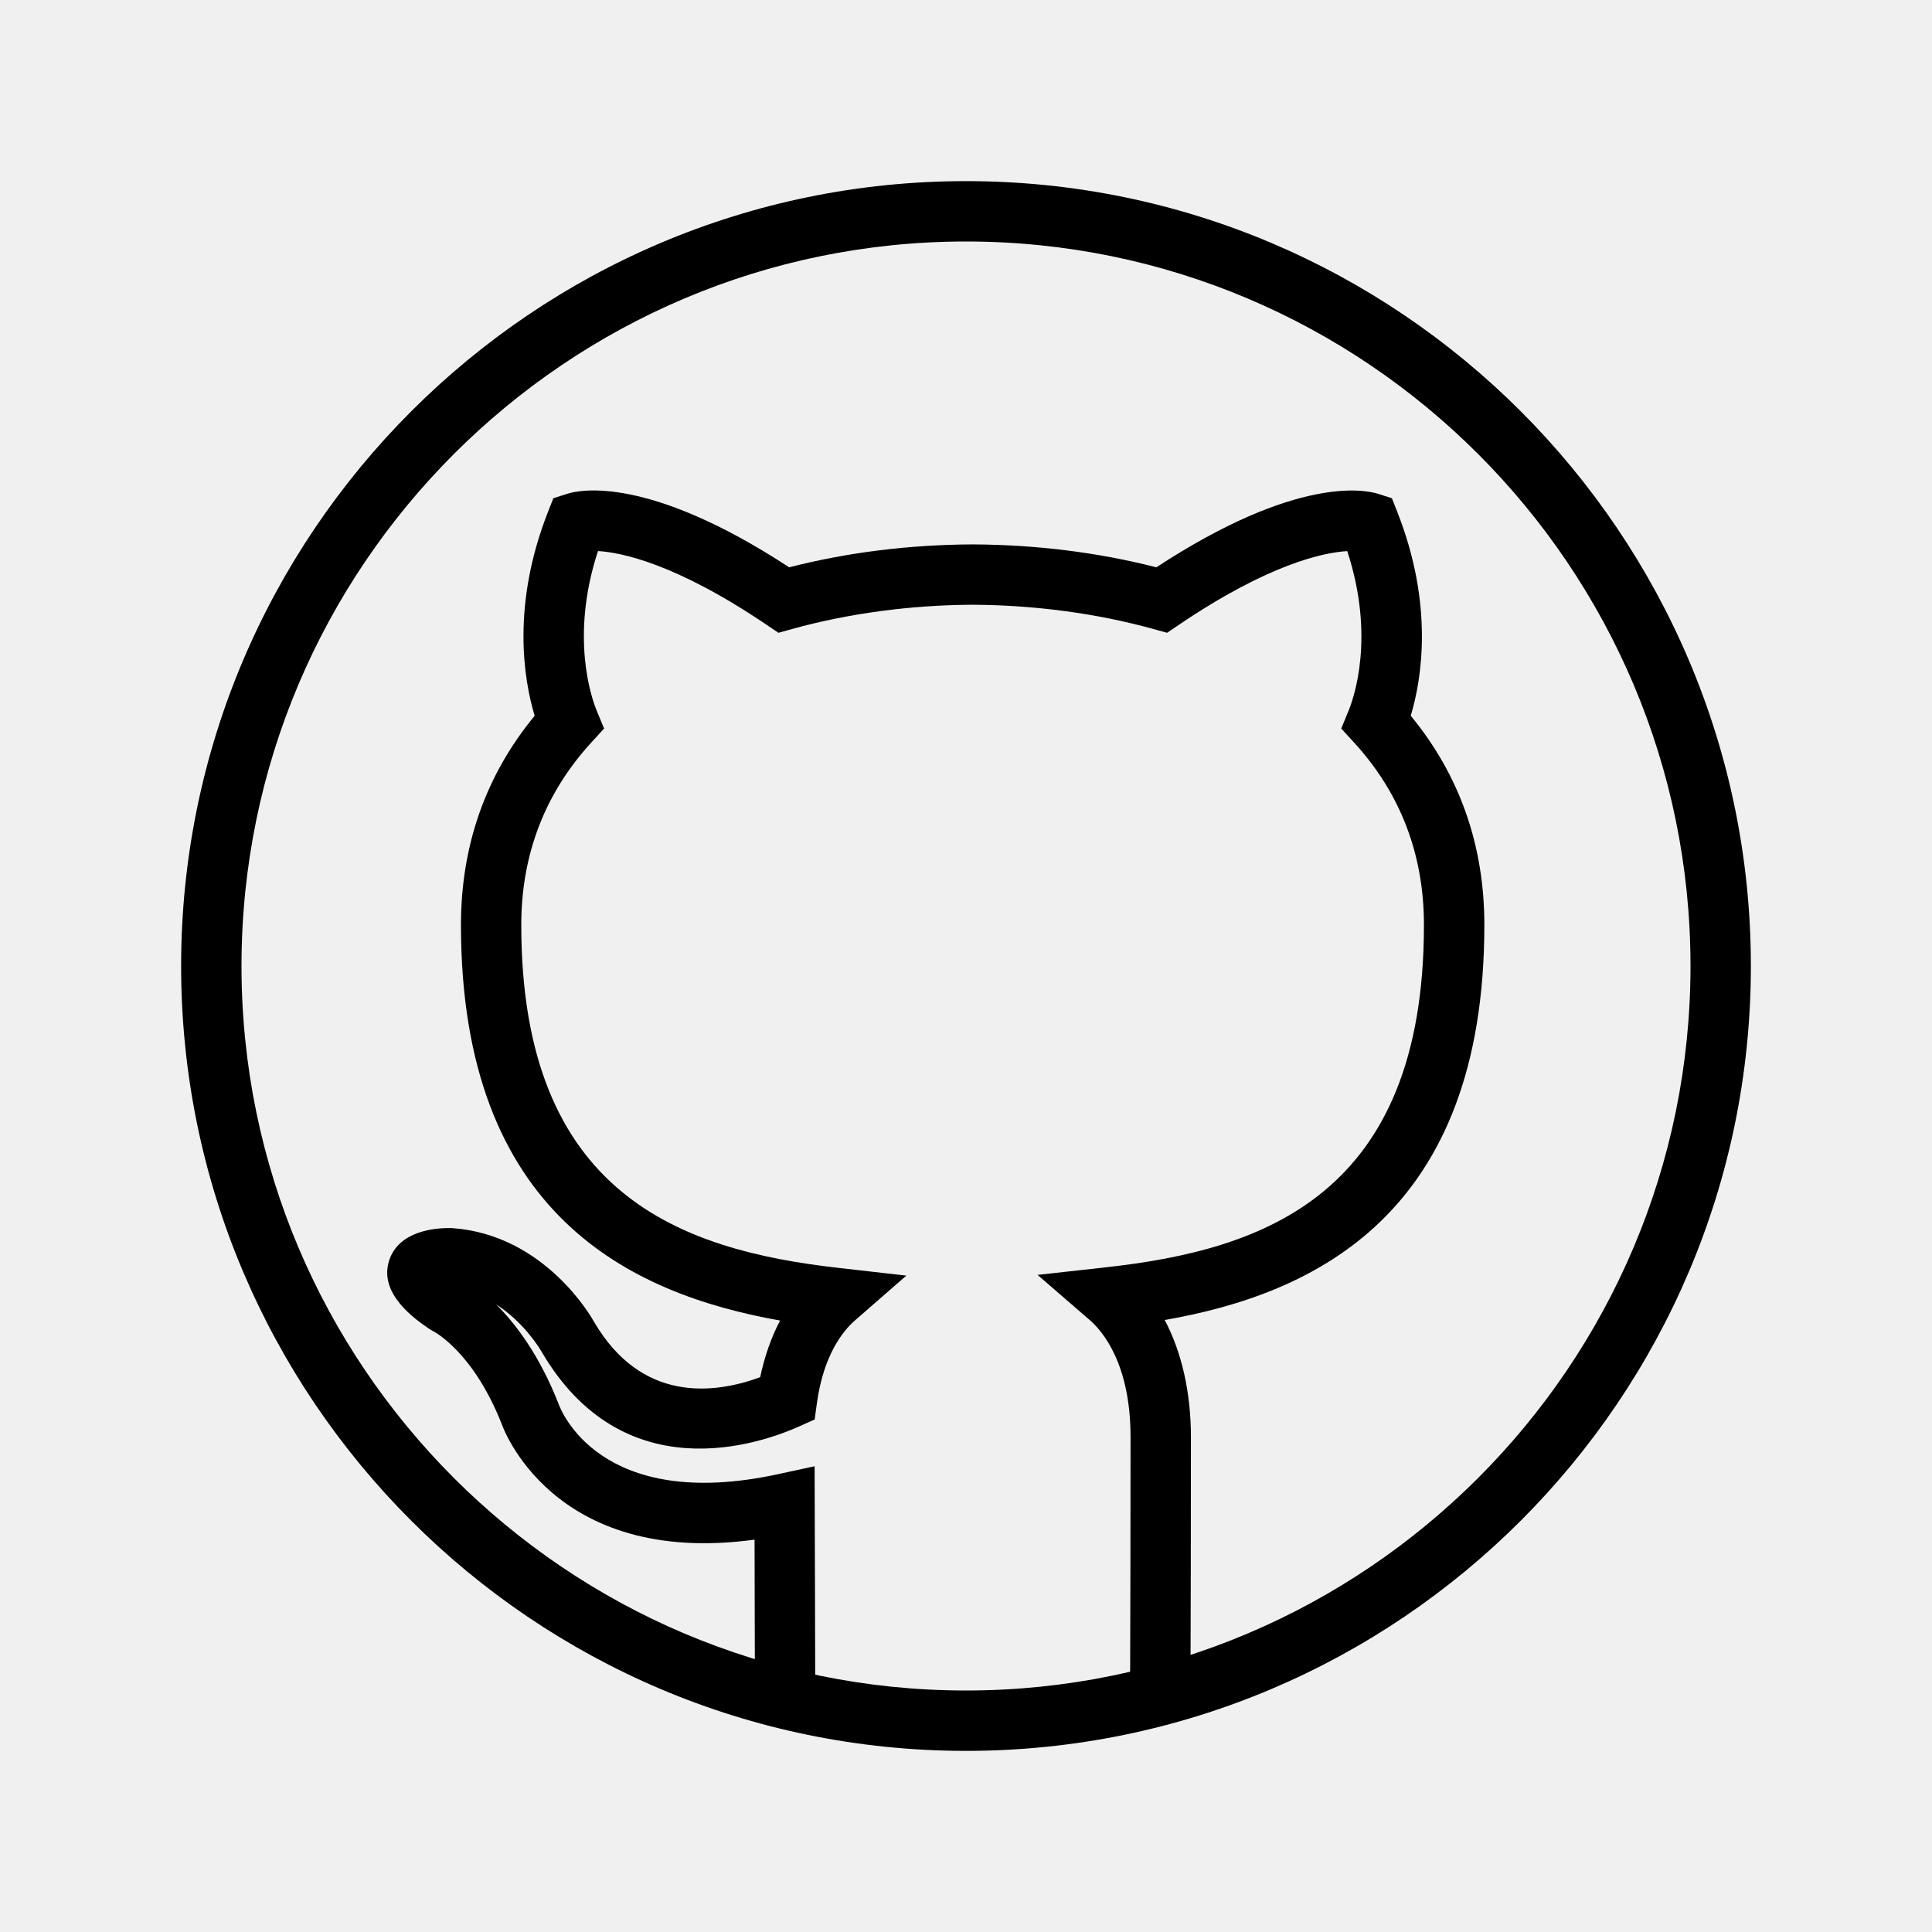
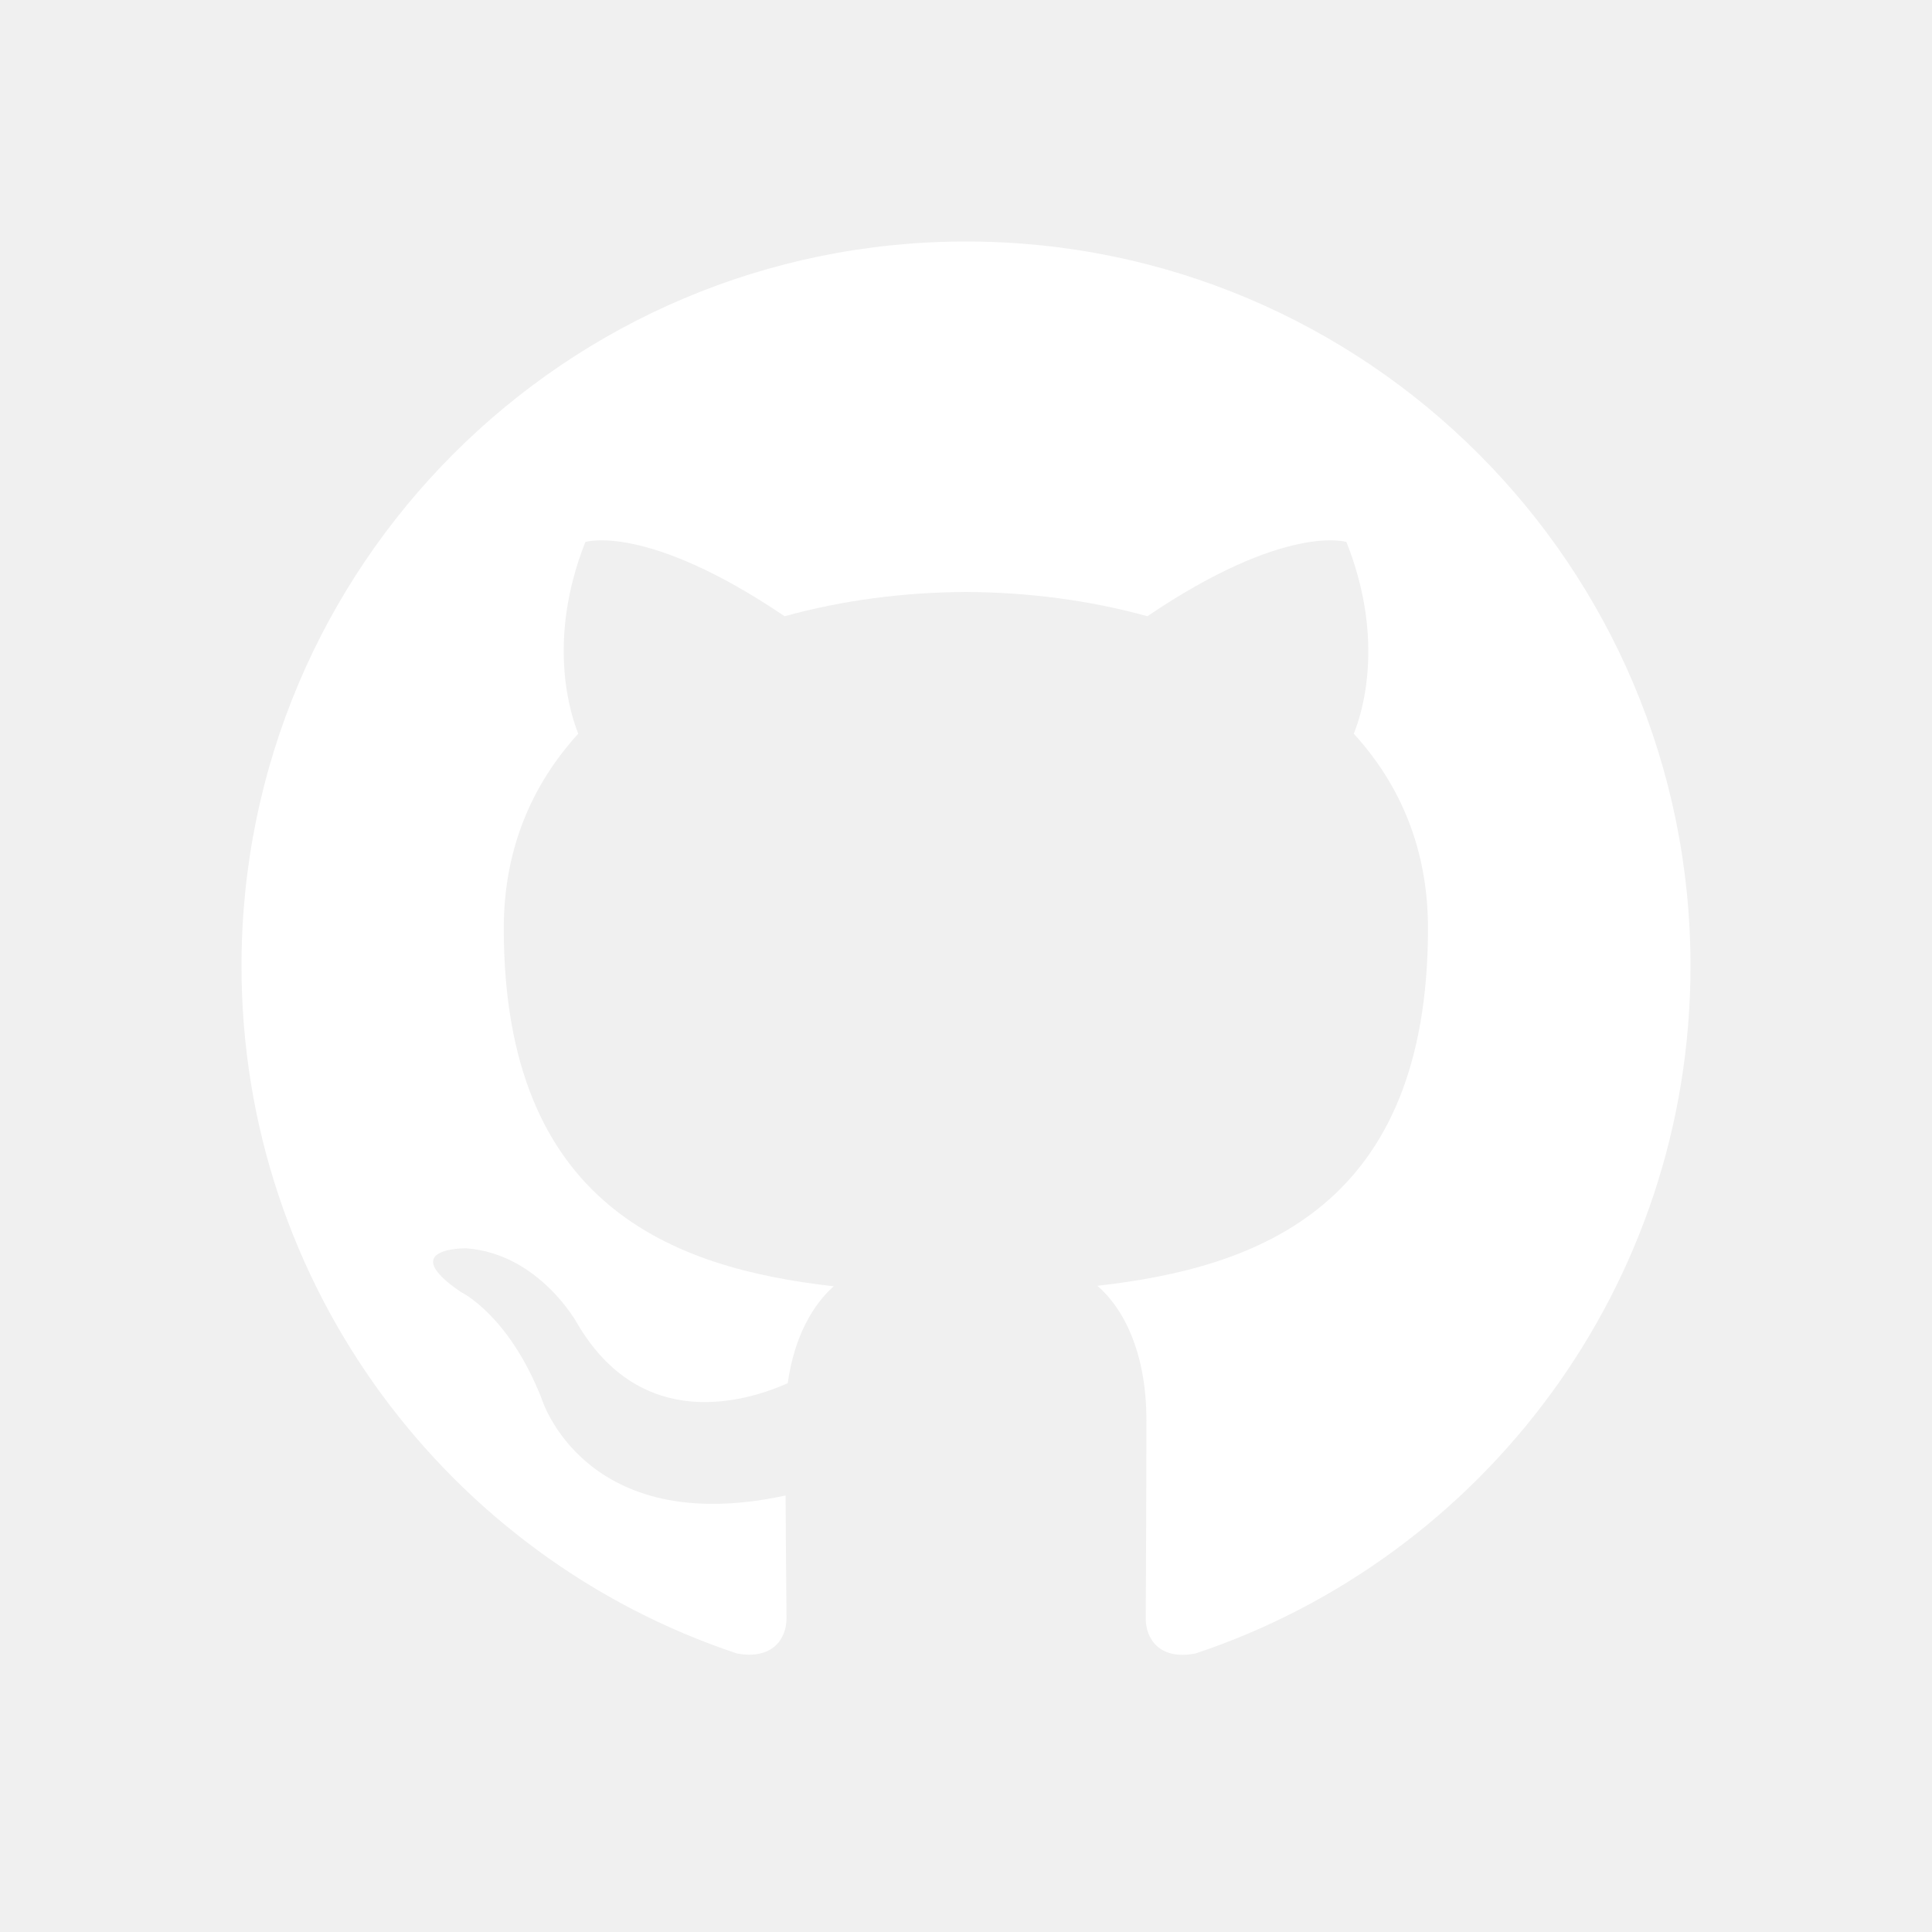
- <svg xmlns="http://www.w3.org/2000/svg" viewBox="0 0 64 64" width="128" height="128">
-   <linearGradient id="KpzH_ttTMIjq8dhx1zD2pa" x1="30.999" x2="30.999" y1="16" y2="55.342" gradientUnits="userSpaceOnUse" spreadMethod="reflect">
-     <stop offset="0" stop-Color="#6dc7ff" />
-     <stop offset="1" stop-Color="#e6abff" />
-   </linearGradient>
-   <path fill="url(#KpzH_ttTMIjq8dhx1zD2pa)" d="M25.008,56.007c-0.003-0.368-0.006-1.962-0.009-3.454l-0.003-1.55 c-6.729,0.915-8.358-3.78-8.376-3.83c-0.934-2.368-2.211-3.045-2.266-3.073l-0.124-0.072c-0.463-0.316-1.691-1.157-1.342-2.263 c0.315-0.997,1.536-1.1,2.091-1.082c3.074,0.215,4.63,2.978,4.694,3.095c1.569,2.689,3.964,2.411,5.509,1.844 c0.144-0.688,0.367-1.32,0.659-1.878C20.885,42.865,15.27,40.229,15.27,30.64c0-2.633,0.82-4.96,2.441-6.929 c-0.362-1.206-0.774-3.666,0.446-6.765l0.174-0.442l0.452-0.144c0.416-0.137,2.688-0.624,7.359,2.433 c1.928-0.494,3.969-0.749,6.074-0.759c2.115,0.01,4.158,0.265,6.09,0.759c4.667-3.058,6.934-2.565,7.351-2.433l0.451,0.145 l0.174,0.44c1.225,3.098,0.813,5.559,0.451,6.766c1.618,1.963,2.438,4.291,2.438,6.929c0,9.591-5.621,12.219-10.588,13.087 c0.563,1.065,0.868,2.402,0.868,3.878c0,1.683-0.007,7.204-0.015,8.402l-2-0.014c0.008-1.196,0.015-6.708,0.015-8.389 c0-2.442-0.943-3.522-1.35-3.874l-1.73-1.497l2.274-0.253c5.205-0.578,10.525-2.379,10.525-11.341c0-2.33-0.777-4.361-2.31-6.036 l-0.43-0.469l0.242-0.587c0.166-0.401,0.894-2.442-0.043-5.291c-0.758,0.045-2.568,0.402-5.584,2.447l-0.384,0.259l-0.445-0.123 c-1.863-0.518-3.938-0.796-6.001-0.806c-2.052,0.01-4.124,0.288-5.984,0.806l-0.445,0.123l-0.383-0.259 c-3.019-2.044-4.833-2.404-5.594-2.449c-0.935,2.851-0.206,4.892-0.04,5.293l0.242,0.587l-0.429,0.469 c-1.536,1.681-2.314,3.712-2.314,6.036c0,8.958,5.31,10.77,10.504,11.361l2.252,0.256l-1.708,1.49 c-0.372,0.325-1.03,1.112-1.254,2.727l-0.075,0.549l-0.506,0.227c-1.321,0.592-5.839,2.162-8.548-2.485 c-0.015-0.025-0.544-0.945-1.502-1.557c0.646,0.639,1.433,1.673,2.068,3.287c0.066,0.19,1.357,3.622,7.28,2.339l1.206-0.262 l0.012,3.978c0.003,1.487,0.006,3.076,0.009,3.444L25.008,56.007z" />
-   <linearGradient id="KpzH_ttTMIjq8dhx1zD2pb" x1="32" x2="32" y1="5" y2="59.167" gradientUnits="userSpaceOnUse" spreadMethod="reflect">
-     <stop offset="0" stop-Color="#1a6dff" />
-     <stop offset="1" stop-Color="#c822ff" />
-   </linearGradient>
-   <path fill="url(#KpzH_ttTMIjq8dhx1zD2pb)" d="M32,58C17.663,58,6,46.337,6,32S17.663,6,32,6s26,11.663,26,26S46.337,58,32,58z M32,8 C18.767,8,8,18.767,8,32s10.767,24,24,24s24-10.767,24-24S45.233,8,32,8z" />
+ <svg xmlns="http://www.w3.org/2000/svg" viewBox="0 0 32 32" width="64" height="64">
+   <path fill-rule="evenodd" d="M16 4C9.371 4 4 9.371 4 16C4 21.301 7.438 25.801 12.207 27.387C12.809 27.496 13.027 27.129 13.027 26.809C13.027 26.523 13.016 25.77 13.012 24.77C9.672 25.492 8.969 23.16 8.969 23.16C8.422 21.773 7.637 21.402 7.637 21.402C6.547 20.66 7.719 20.676 7.719 20.676C8.922 20.762 9.555 21.91 9.555 21.91C10.625 23.746 12.363 23.215 13.047 22.91C13.156 22.133 13.469 21.605 13.809 21.305C11.145 21.004 8.344 19.973 8.344 15.375C8.344 14.062 8.812 12.992 9.578 12.152C9.457 11.852 9.043 10.629 9.695 8.977C9.695 8.977 10.703 8.656 12.996 10.207C13.953 9.941 14.98 9.809 16 9.805C17.02 9.809 18.047 9.941 19.004 10.207C21.297 8.656 22.301 8.977 22.301 8.977C22.957 10.629 22.547 11.852 22.422 12.152C23.191 12.992 23.652 14.062 23.652 15.375C23.652 19.984 20.848 20.996 18.176 21.297C18.605 21.664 18.988 22.398 18.988 23.516C18.988 25.121 18.977 26.414 18.977 26.809C18.977 27.129 19.191 27.504 19.801 27.387C24.566 25.797 28 21.301 28 16C28 9.371 22.629 4 16 4Z" fill="#FFFFFF" />
</svg>
